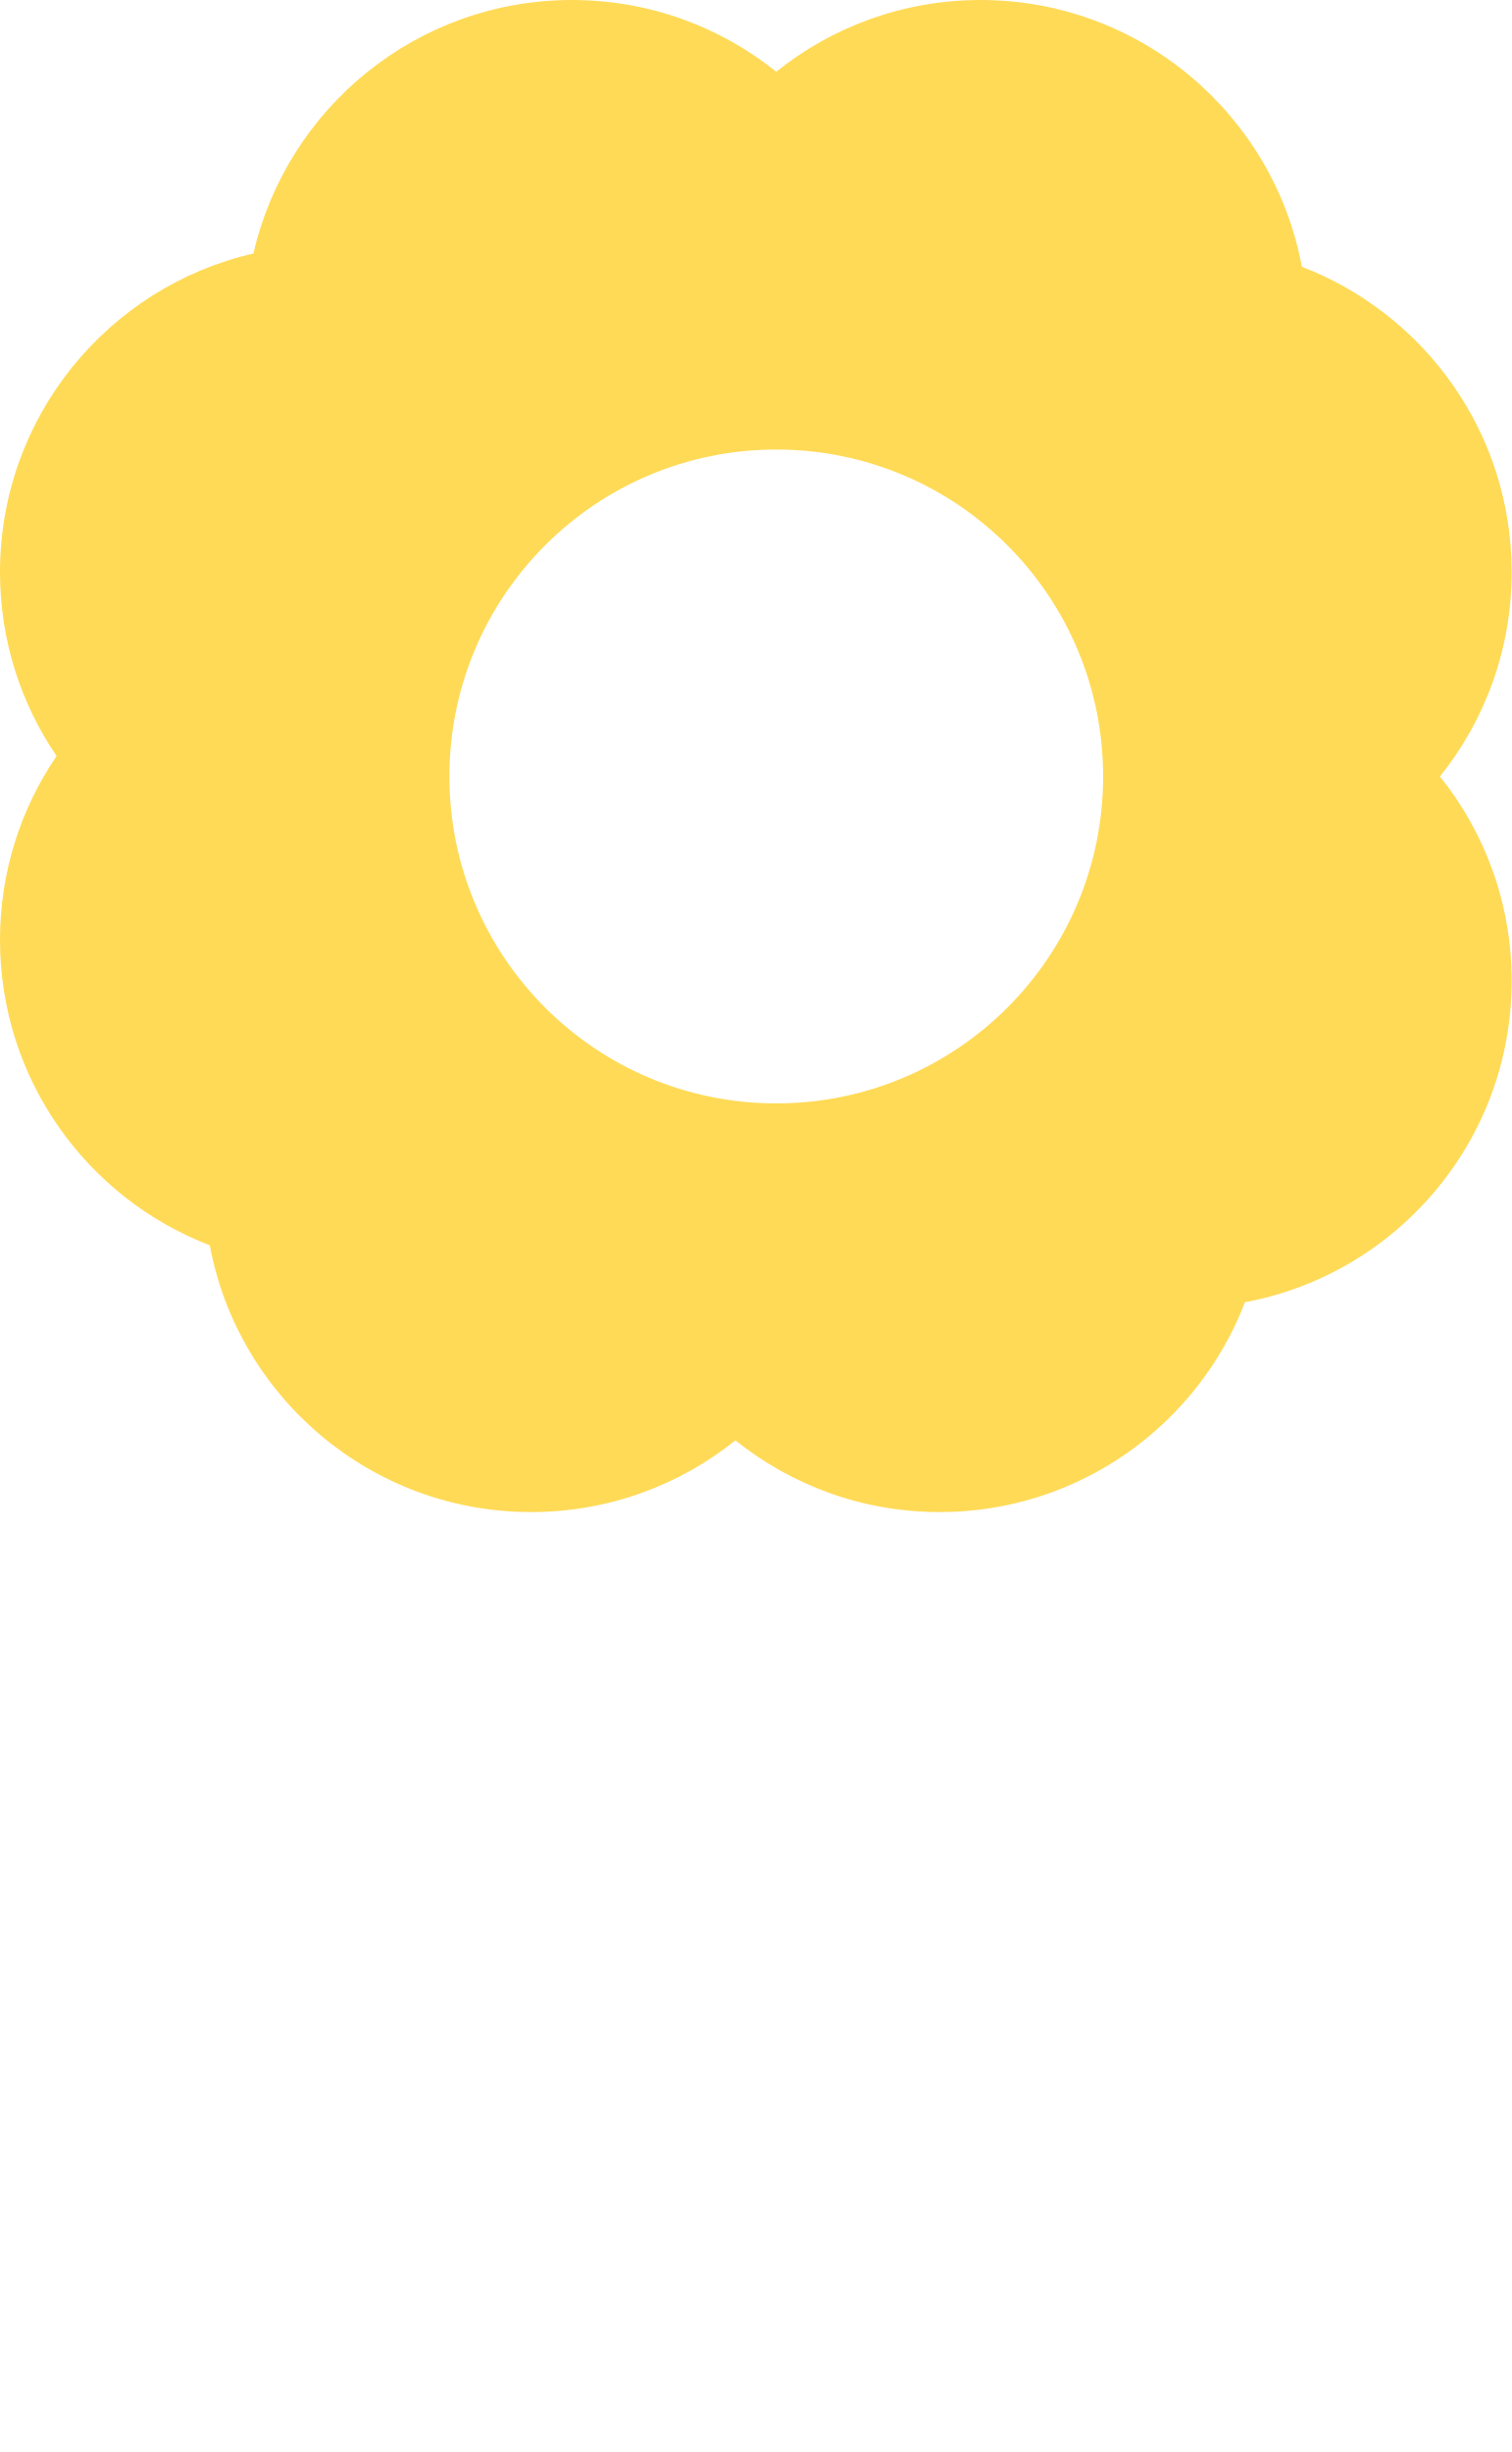
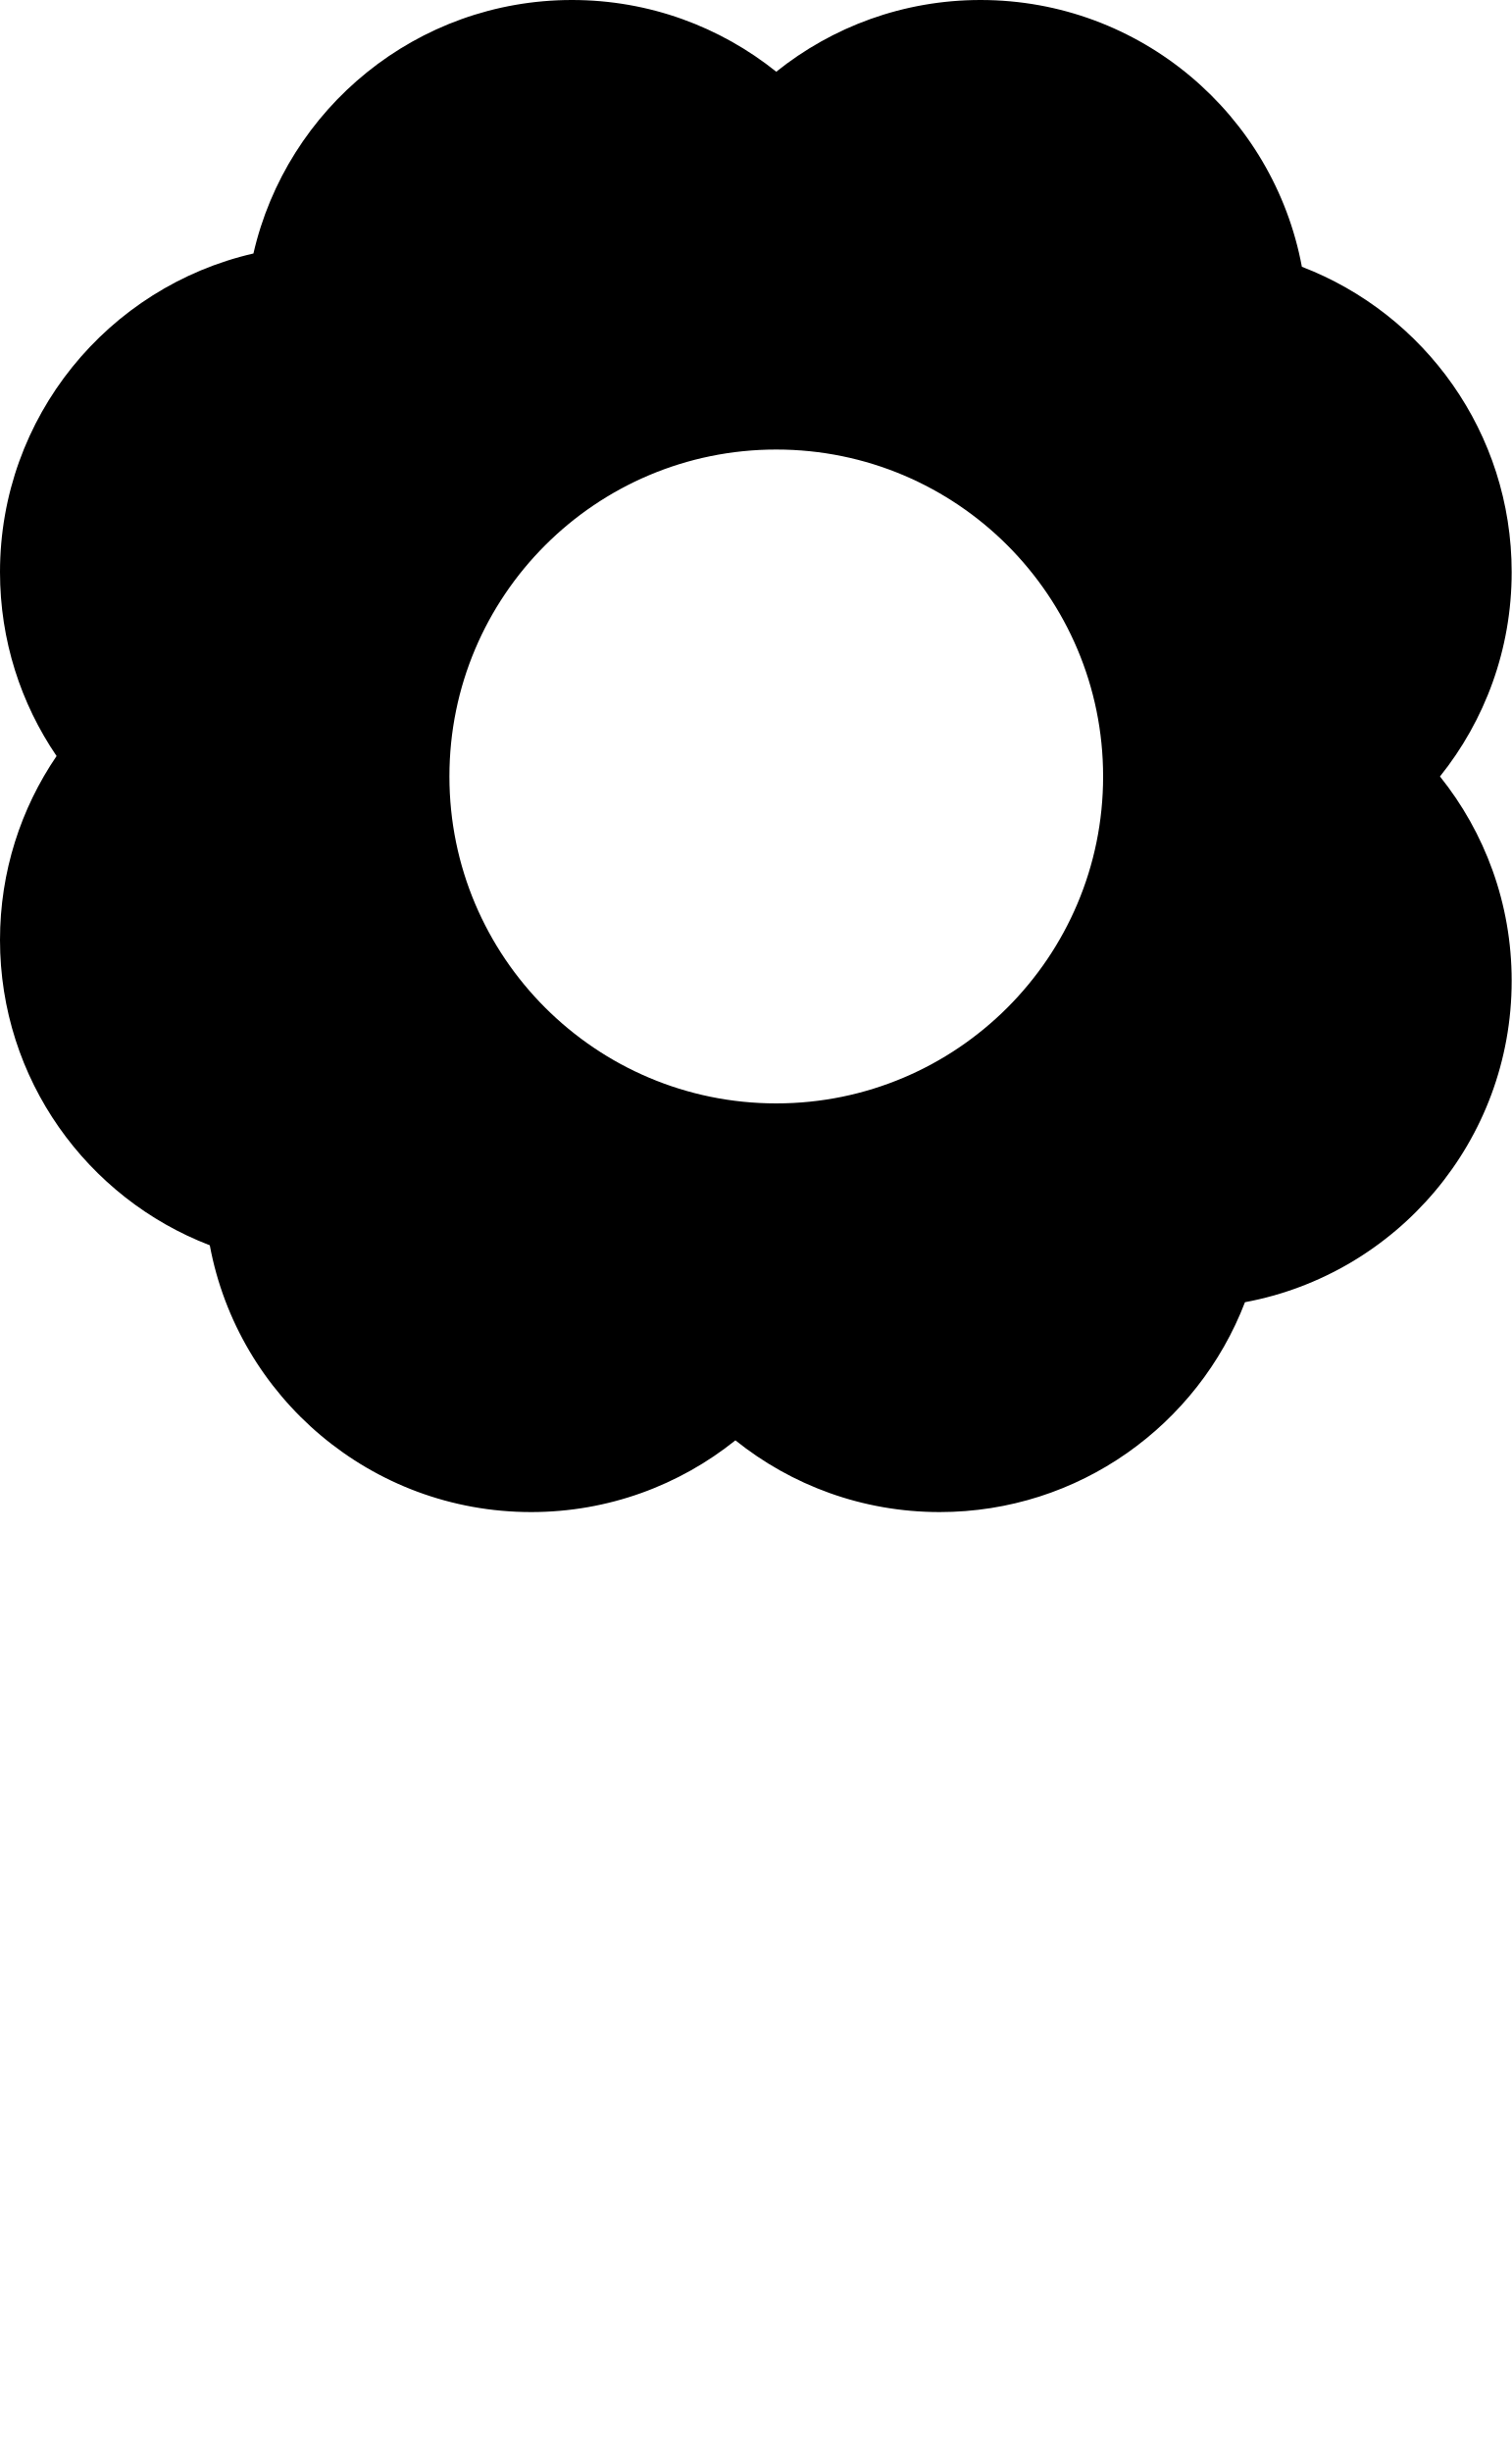
- <svg xmlns="http://www.w3.org/2000/svg" width="37" height="60" viewBox="0 0 37 60" fill="none">
-   <path fill-rule="evenodd" clip-rule="evenodd" d="M31.865 6.528C34.868 7.681 37 10.591 37 14C37 15.892 36.343 17.63 35.245 19C36.343 20.37 37 22.108 37 24C37 27.916 34.187 31.174 30.472 31.865C29.32 34.868 26.409 37 23 37C21.108 37 19.37 36.343 18 35.245C16.63 36.343 14.892 37 13 37C9.084 37 5.826 34.187 5.135 30.472C2.132 29.32 0 26.409 0 23C0 21.331 0.511 19.782 1.385 18.5C0.511 17.218 0 15.669 0 14C0 10.2 2.65 7.018 6.203 6.203C7.018 2.65 10.2 0 14 0C15.892 0 17.63 0.657 19 1.755C20.37 0.657 22.108 0 24 0C27.916 0 31.174 2.813 31.865 6.528ZM19 27C23.418 27 27 23.418 27 19C27 14.582 23.418 11 19 11C14.582 11 11 14.582 11 19C11 23.418 14.582 27 19 27Z" fill="#FFDA56" />
+ <svg xmlns="http://www.w3.org/2000/svg" width="37" height="60" viewBox="0 0 37 60" fill="currentColor">
+   <path fill-rule="evenodd" clip-rule="evenodd" d="M31.865 6.528C34.868 7.681 37 10.591 37 14C37 15.892 36.343 17.63 35.245 19C36.343 20.37 37 22.108 37 24C37 27.916 34.187 31.174 30.472 31.865C29.32 34.868 26.409 37 23 37C21.108 37 19.37 36.343 18 35.245C16.63 36.343 14.892 37 13 37C9.084 37 5.826 34.187 5.135 30.472C2.132 29.32 0 26.409 0 23C0 21.331 0.511 19.782 1.385 18.5C0.511 17.218 0 15.669 0 14C0 10.2 2.65 7.018 6.203 6.203C7.018 2.65 10.2 0 14 0C15.892 0 17.63 0.657 19 1.755C20.37 0.657 22.108 0 24 0C27.916 0 31.174 2.813 31.865 6.528ZM19 27C23.418 27 27 23.418 27 19C27 14.582 23.418 11 19 11C14.582 11 11 14.582 11 19C11 23.418 14.582 27 19 27Z" fill="currentColor" />
</svg>
